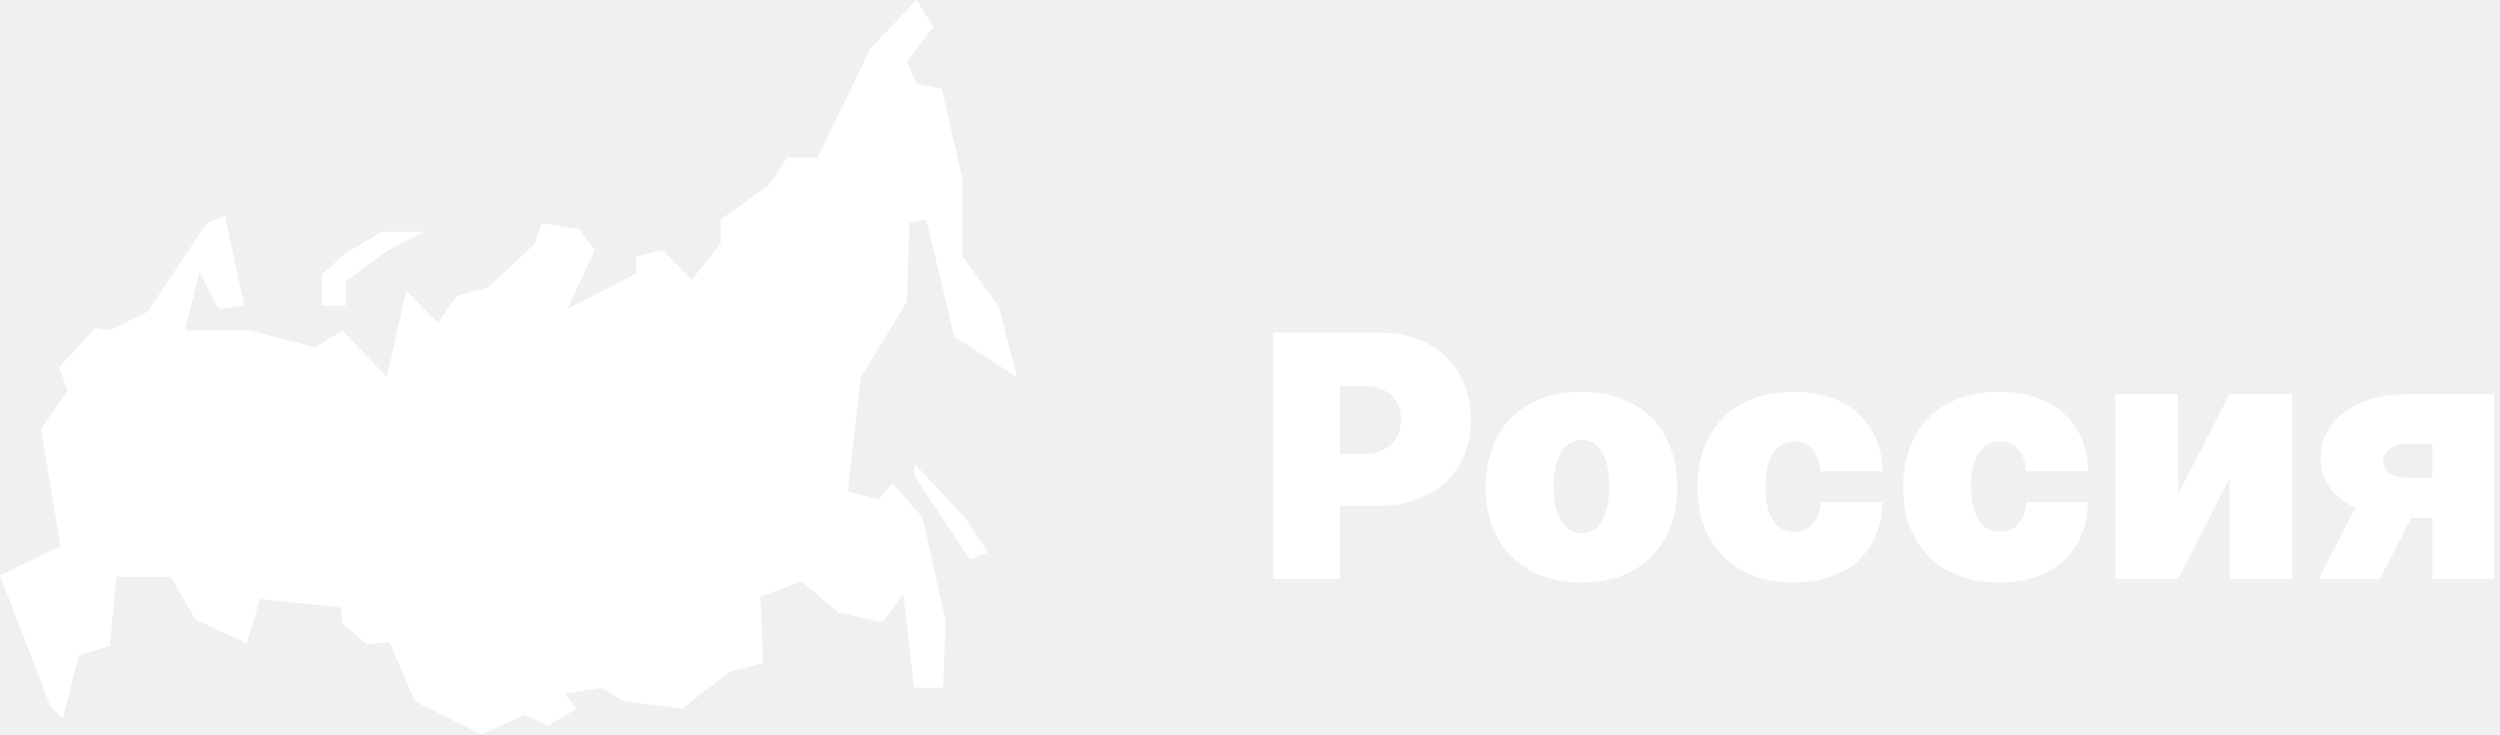
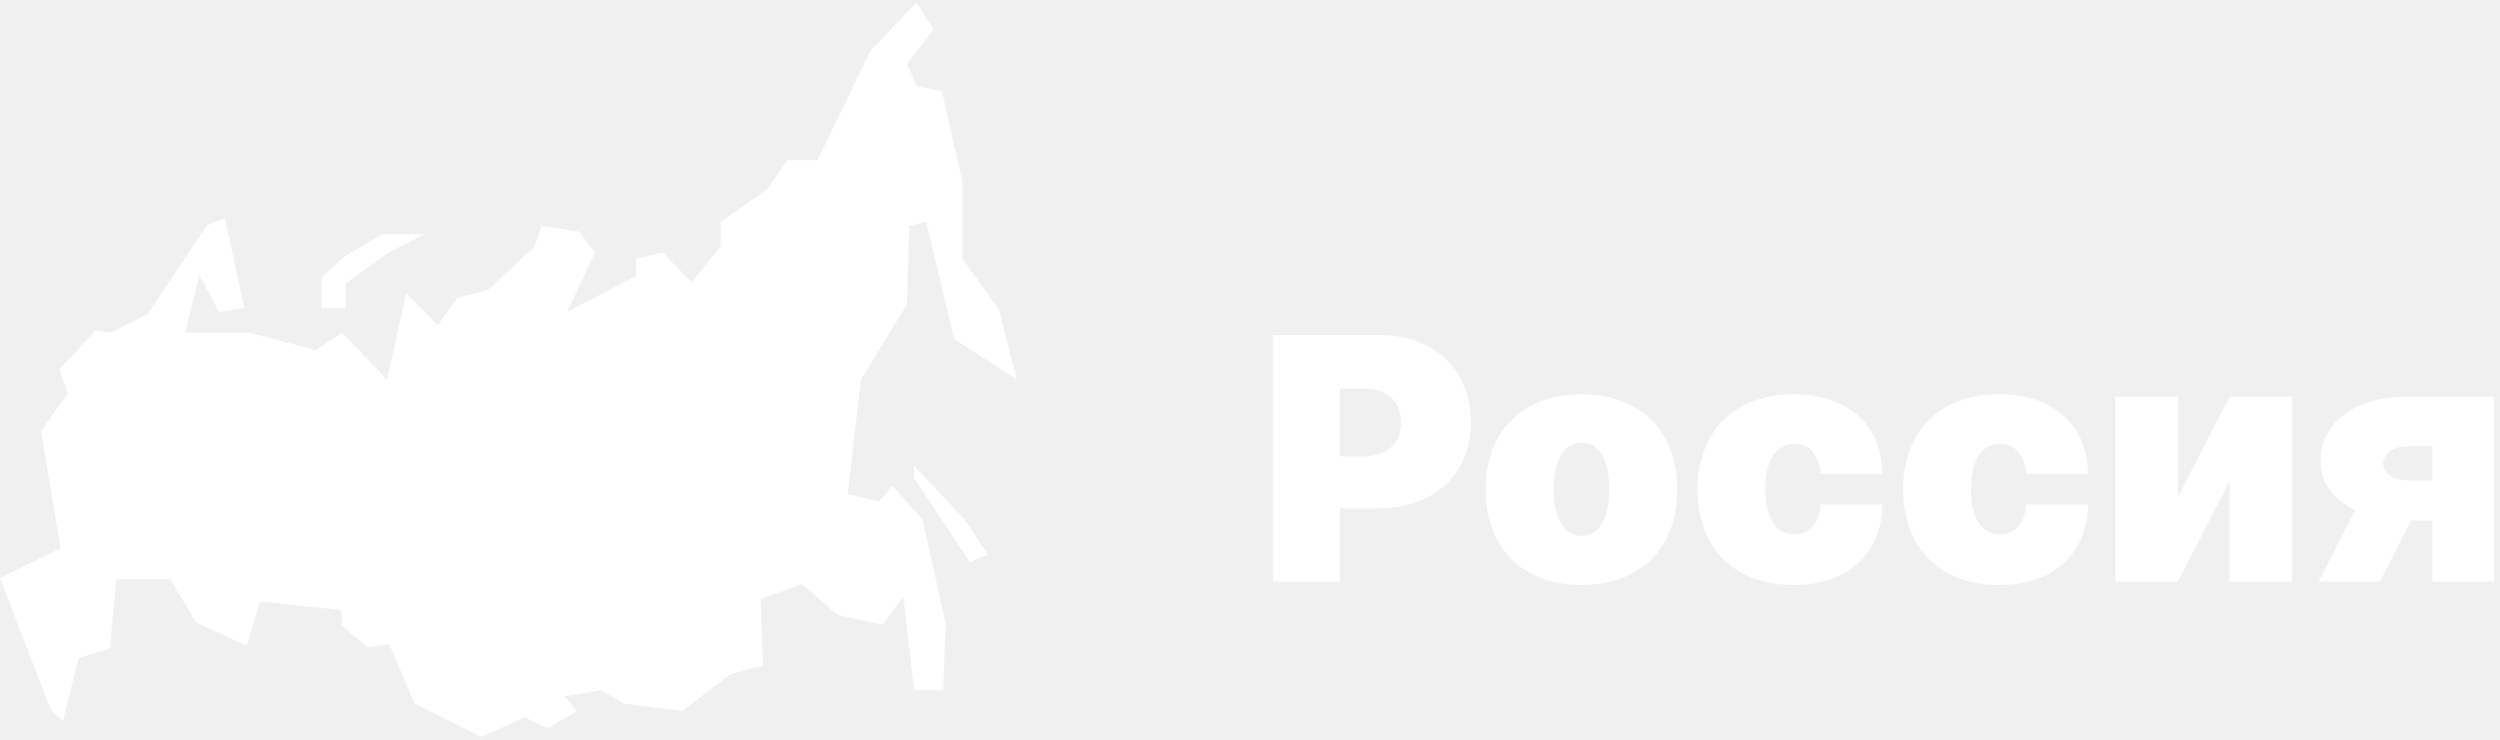
- <svg xmlns="http://www.w3.org/2000/svg" width="177" height="52" viewBox="0 0 177 52" fill="none">
+ <svg xmlns="http://www.w3.org/2000/svg" width="142" height="42" viewBox="0 0 177 52" fill="none">
  <path d="M7.791 23.383L10.445 22.074L14.64 15.792L15.924 15.268L17.294 21.638L15.496 21.899L14.126 19.282L13.099 23.383H17.636L22.345 24.604L24.228 23.383L27.396 26.698L28.766 20.591L30.992 22.859L32.361 20.94L34.587 20.329L37.841 17.275L38.354 15.792L41.008 16.228L42.121 17.711L40.152 21.899L45.032 19.369V18.148L46.916 17.711L48.97 19.805L51.025 17.275V15.53L54.364 13.175L55.734 11.168H57.874L61.641 3.403L64.894 0L66.093 1.919L64.209 4.362L64.894 5.933L66.692 6.282L68.147 12.738V18.148L70.716 21.725L72 26.698L67.548 23.819L65.579 15.53L64.38 15.792L64.209 21.376L60.956 26.698L60.014 34.812L62.24 35.336L63.182 34.201L65.322 36.644L66.949 43.973L66.778 48.685H64.723L63.952 42.054L62.497 44.06L59.329 43.362L56.761 41.181L53.85 42.228L54.021 46.94L51.71 47.55L48.285 50.168L44.176 49.644L42.549 48.685L39.981 49.121L40.837 50.168L38.782 51.389L37.156 50.604L34.074 52L29.365 49.644L27.567 45.456L26.026 45.631L24.228 44.148L24.143 43.013L18.407 42.403L17.465 45.544L13.869 43.886L12.071 40.832H8.219L7.791 45.718L5.565 46.416L4.452 50.866L3.596 50.081L0 40.745L4.281 38.651L3.596 34.55L2.911 30.362L4.794 27.658L4.195 26L6.763 23.208L7.791 23.383ZM64.723 33.678L68.661 39.611L69.945 39.087L68.319 36.644L64.723 32.805V33.678ZM24.485 21.638V19.893L27.482 17.711L30.05 16.403H27.053L24.399 17.973L22.773 19.456V21.638H24.485Z" fill="white" />
  <path d="M90.125 41H94.864V35.819H97.489C101.469 35.819 104.136 33.475 104.136 29.716C104.136 26 101.537 23.546 97.659 23.546H90.125V41ZM94.864 32.137V27.33H96.534C98.196 27.33 99.193 28.216 99.193 29.716C99.193 31.208 98.196 32.137 96.534 32.137H94.864Z" fill="white" />
  <path d="M111.969 41.239C116.23 41.239 118.753 38.512 118.753 34.489C118.753 30.466 116.23 27.739 111.969 27.739C107.707 27.739 105.185 30.466 105.185 34.489C105.185 38.512 107.707 41.239 111.969 41.239ZM112.003 37.762C110.741 37.762 109.991 36.509 109.991 34.455C109.991 32.401 110.741 31.148 112.003 31.148C113.196 31.148 113.946 32.401 113.946 34.455C113.946 36.509 113.196 37.762 112.003 37.762Z" fill="white" />
  <path d="M126.969 41.239C130.847 41.239 133.224 39.015 133.276 35.546H128.912C128.81 36.918 128.068 37.66 127.037 37.66C125.801 37.66 124.991 36.603 124.991 34.455C124.991 32.307 125.801 31.25 127.037 31.25C128.077 31.25 128.784 31.992 128.912 33.364H133.276C133.25 29.955 130.821 27.739 126.969 27.739C122.707 27.739 120.185 30.466 120.185 34.489C120.185 38.512 122.707 41.239 126.969 41.239Z" fill="white" />
  <path d="M141.523 41.239C145.401 41.239 147.779 39.015 147.83 35.546H143.467C143.364 36.918 142.623 37.66 141.592 37.66C140.356 37.66 139.546 36.603 139.546 34.455C139.546 32.307 140.356 31.25 141.592 31.25C142.631 31.25 143.339 31.992 143.467 33.364H147.83C147.805 29.955 145.376 27.739 141.523 27.739C137.262 27.739 134.739 30.466 134.739 34.489C134.739 38.512 137.262 41.239 141.523 41.239Z" fill="white" />
  <path d="M154.203 35V27.91H149.771V41H154.203L157.851 33.875V41H162.283V27.91H157.851L154.203 35Z" fill="white" />
  <path d="M172.212 41H176.575V27.91H170.439C166.663 27.91 164.277 29.819 164.303 32.478C164.286 33.969 165.18 35.205 166.749 35.938L164.166 41H168.496L170.703 36.671H172.212V41ZM172.212 33.841H170.541C169.288 33.841 168.709 33.228 168.734 32.648C168.709 32.103 169.254 31.421 170.439 31.421H172.212V33.841Z" fill="white" />
</svg>
